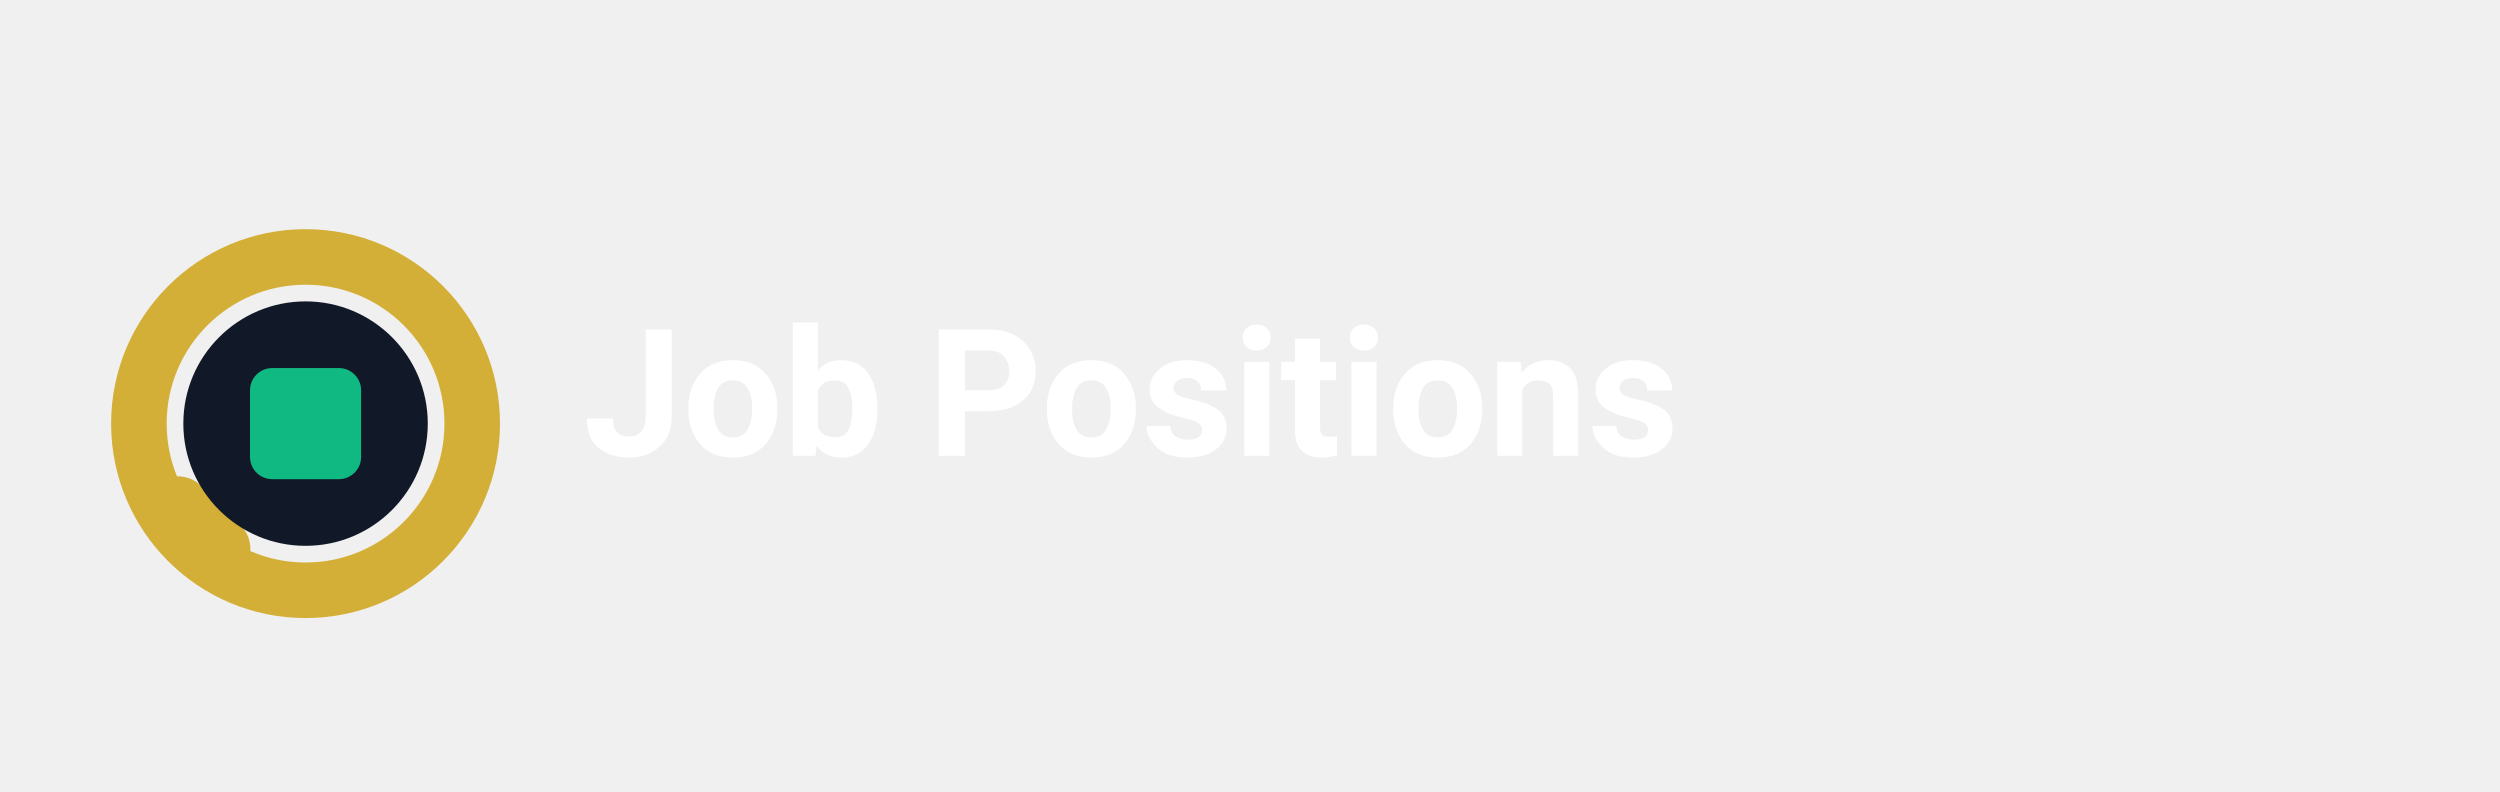
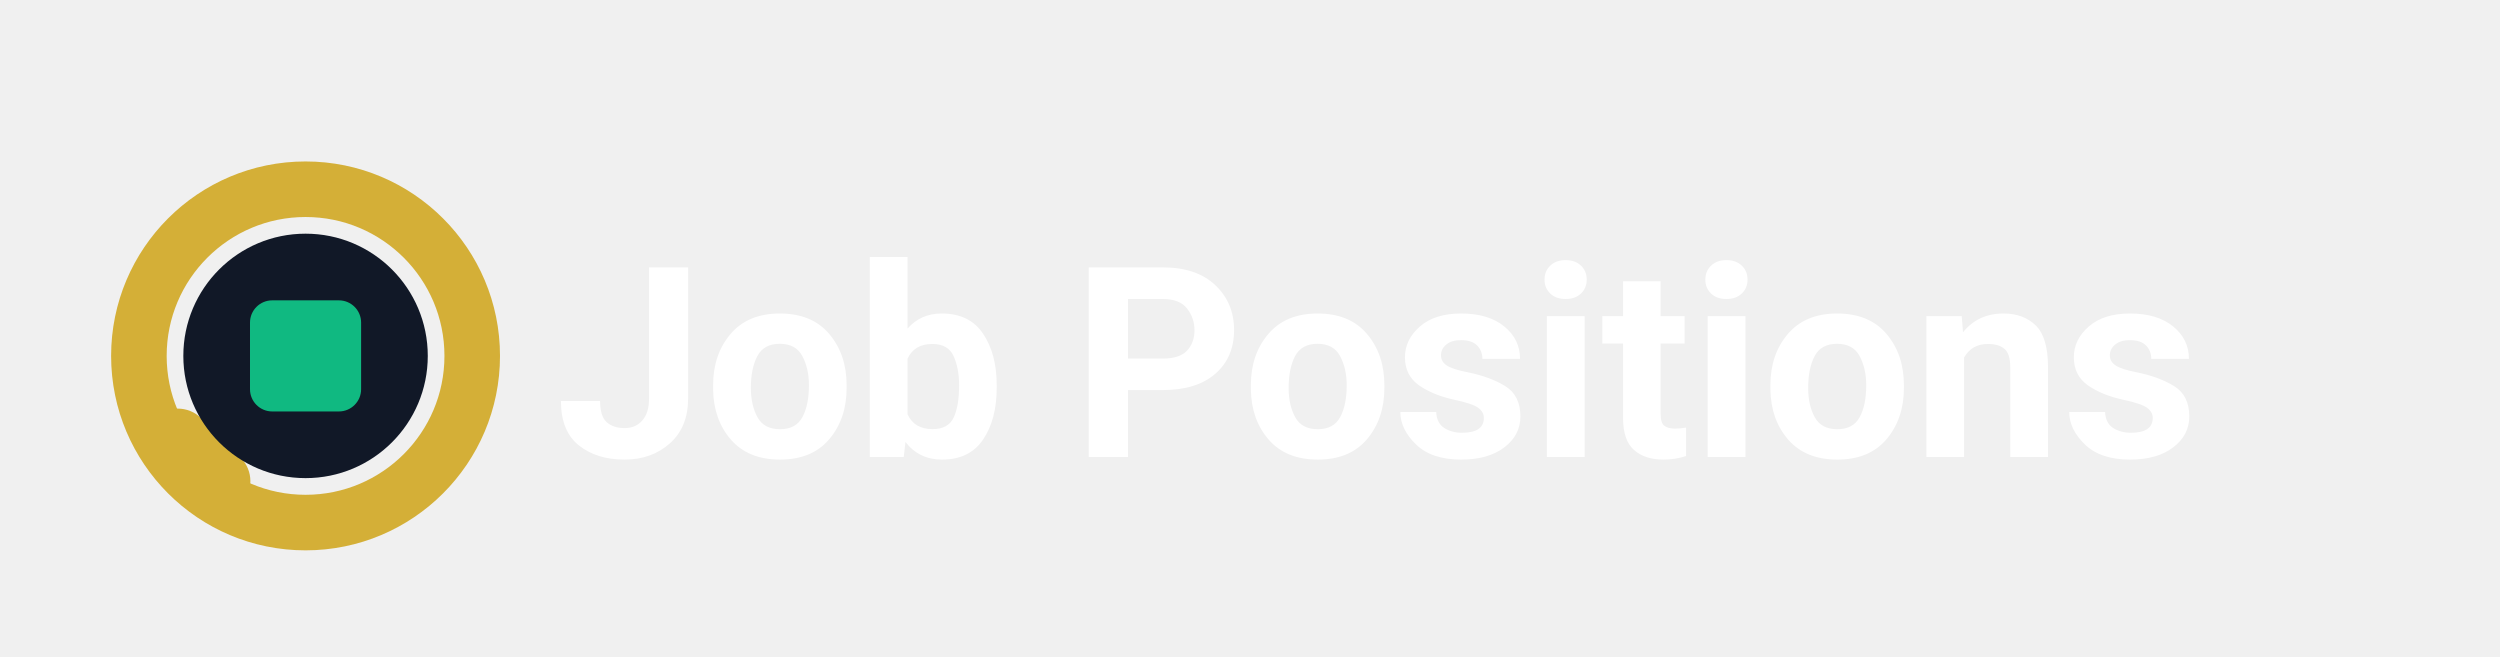
- <svg xmlns="http://www.w3.org/2000/svg" viewBox="0 0 450 100" width="120" height="38">
+ <svg xmlns="http://www.w3.org/2000/svg" viewBox="0 0 450 100" width="160" height="42">
  <style>
    .text-title {
      font-family: system-ui, -apple-system, "Segoe UI", Roboto, sans-serif;
      font-weight: 700;
-       font-size: 32px;
+       font-size: 48px;
      fill: #ffffff;
      dominant-baseline: middle;
    }
  </style>
  <g transform="translate(10, 10)">
    <rect x="22" y="52" width="22" height="12" rx="6" fill="#D4AF37" transform="rotate(45 22 52)" />
    <circle cx="45" cy="45" r="30" fill="none" stroke="#D4AF37" stroke-width="10" />
    <circle cx="45" cy="45" r="22" fill="#111827" />
    <rect x="35" y="35" width="20" height="20" rx="4" fill="#10B981" />
  </g>
-   <text x="105" y="52" class="text-title">Job Positions</text>
+   <text x="100" y="60" class="text-title">Job Positions</text>
</svg>
